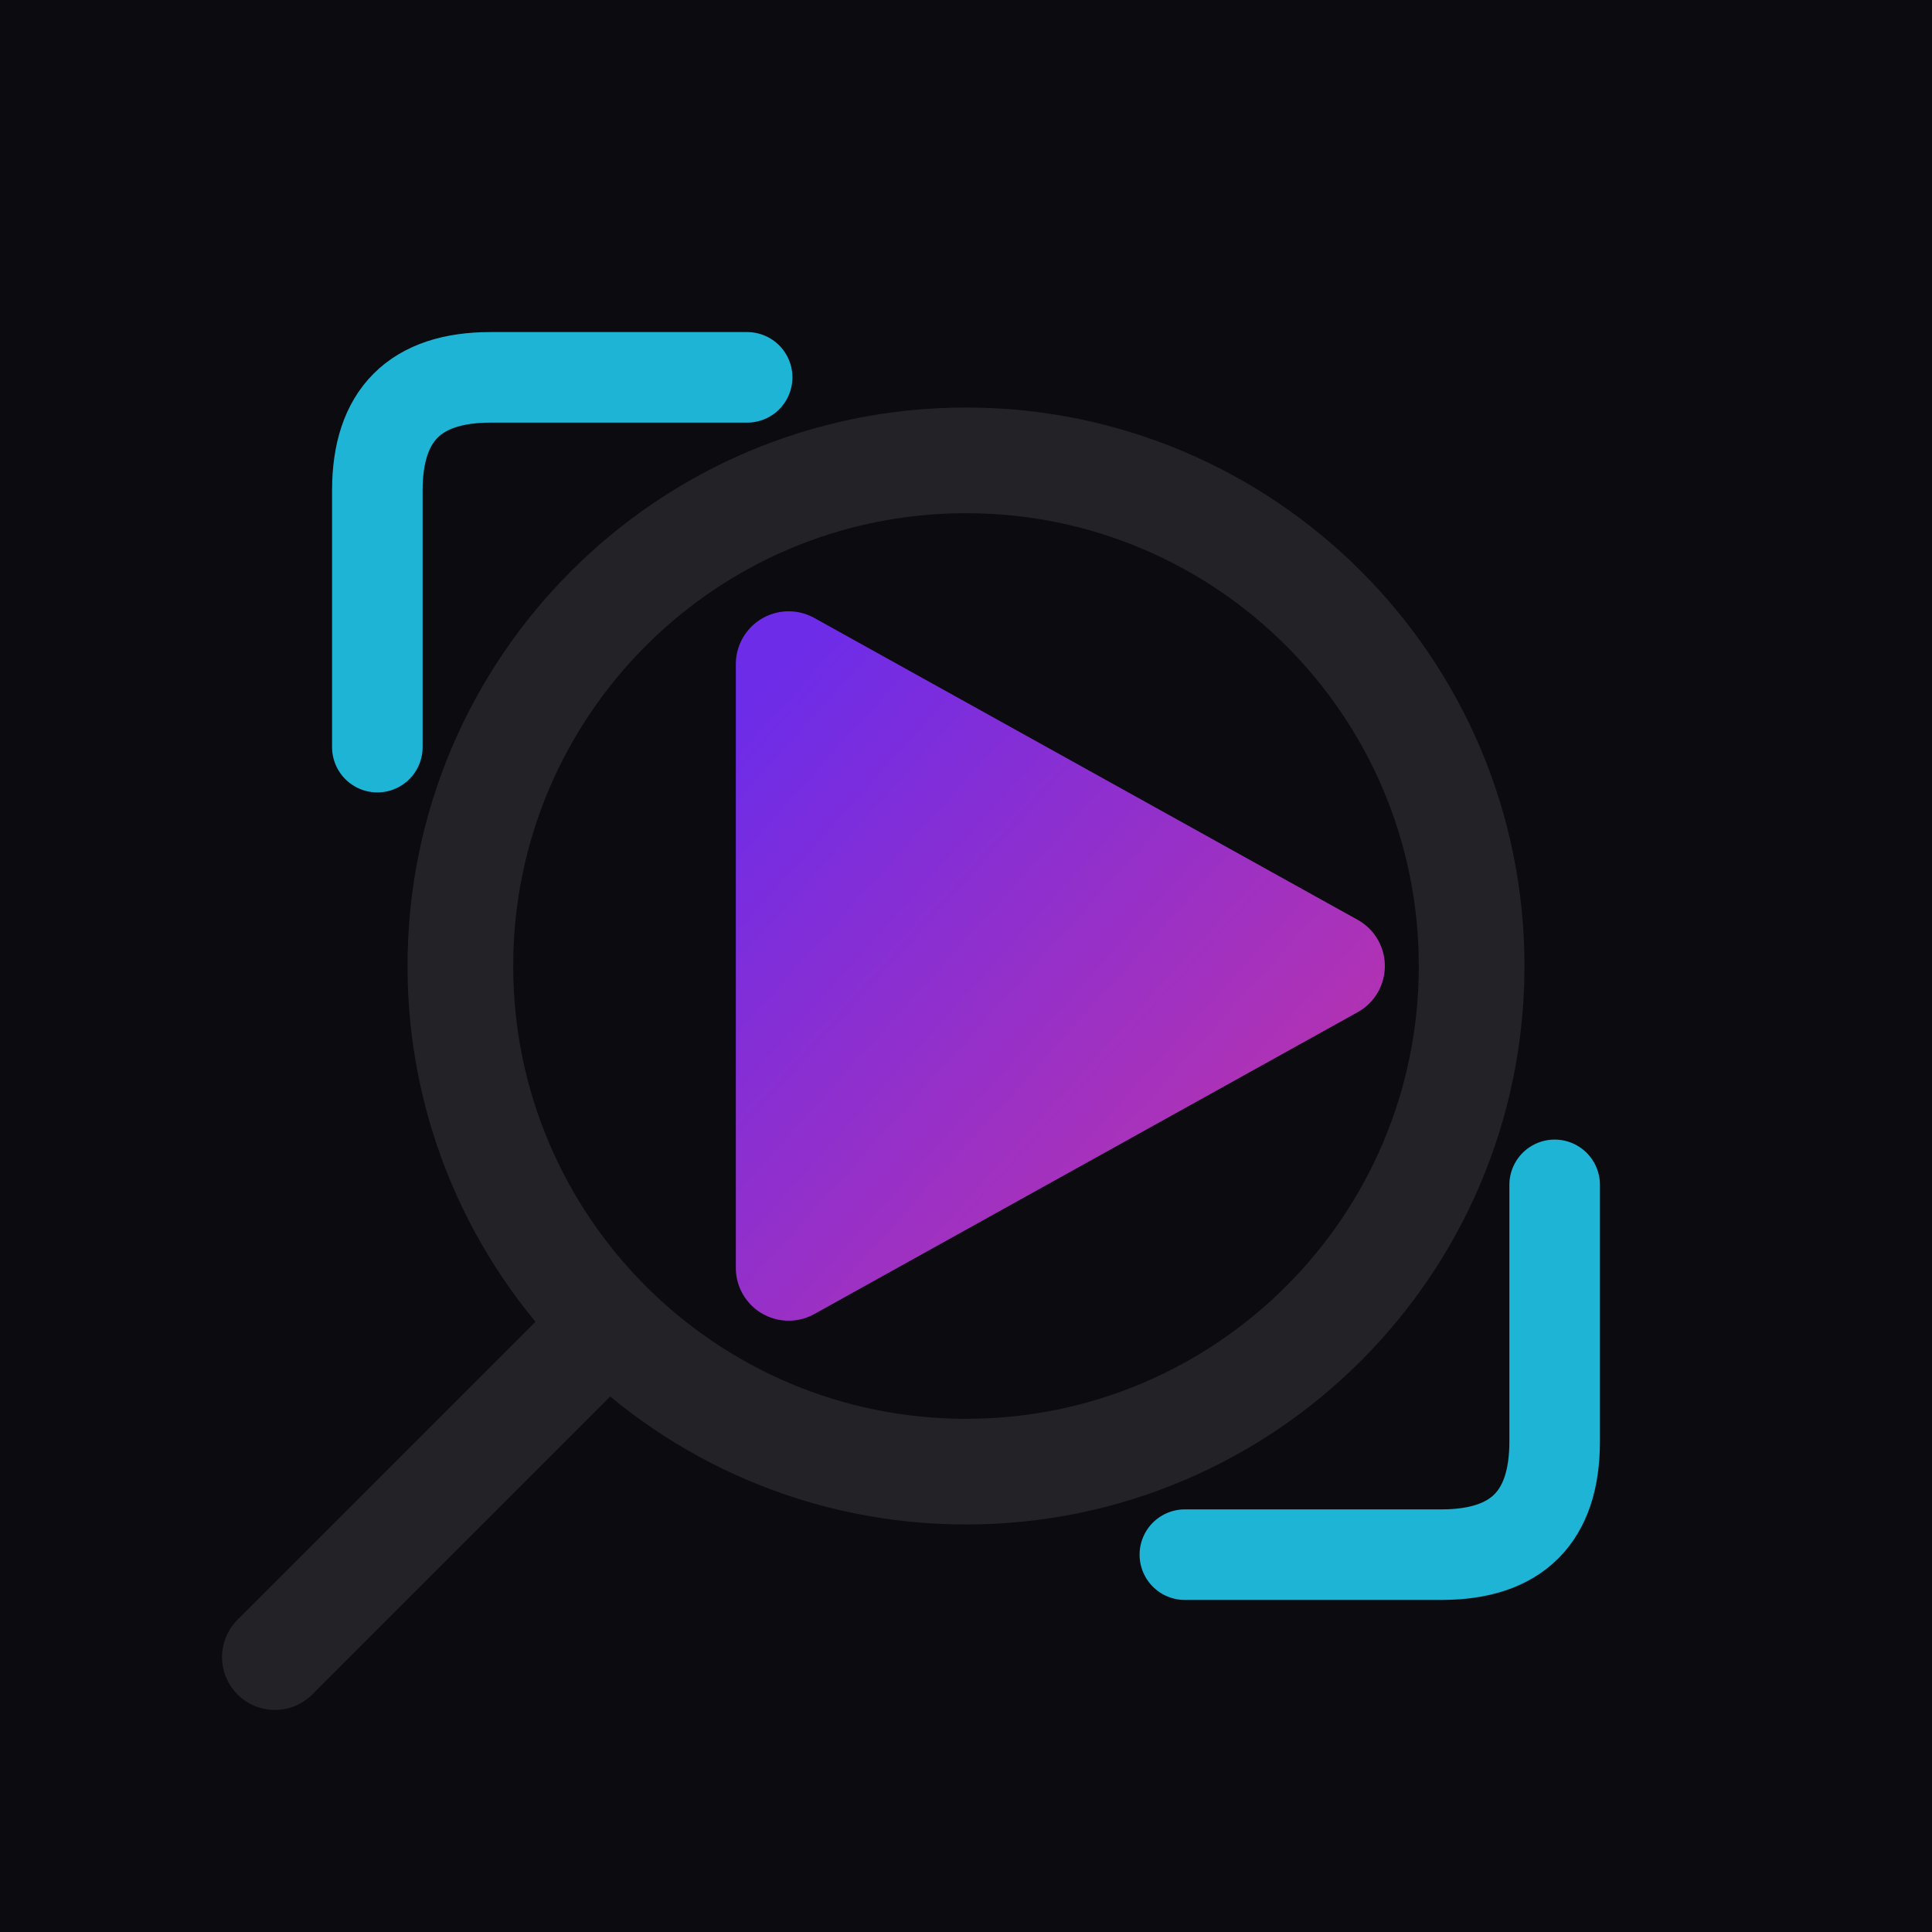
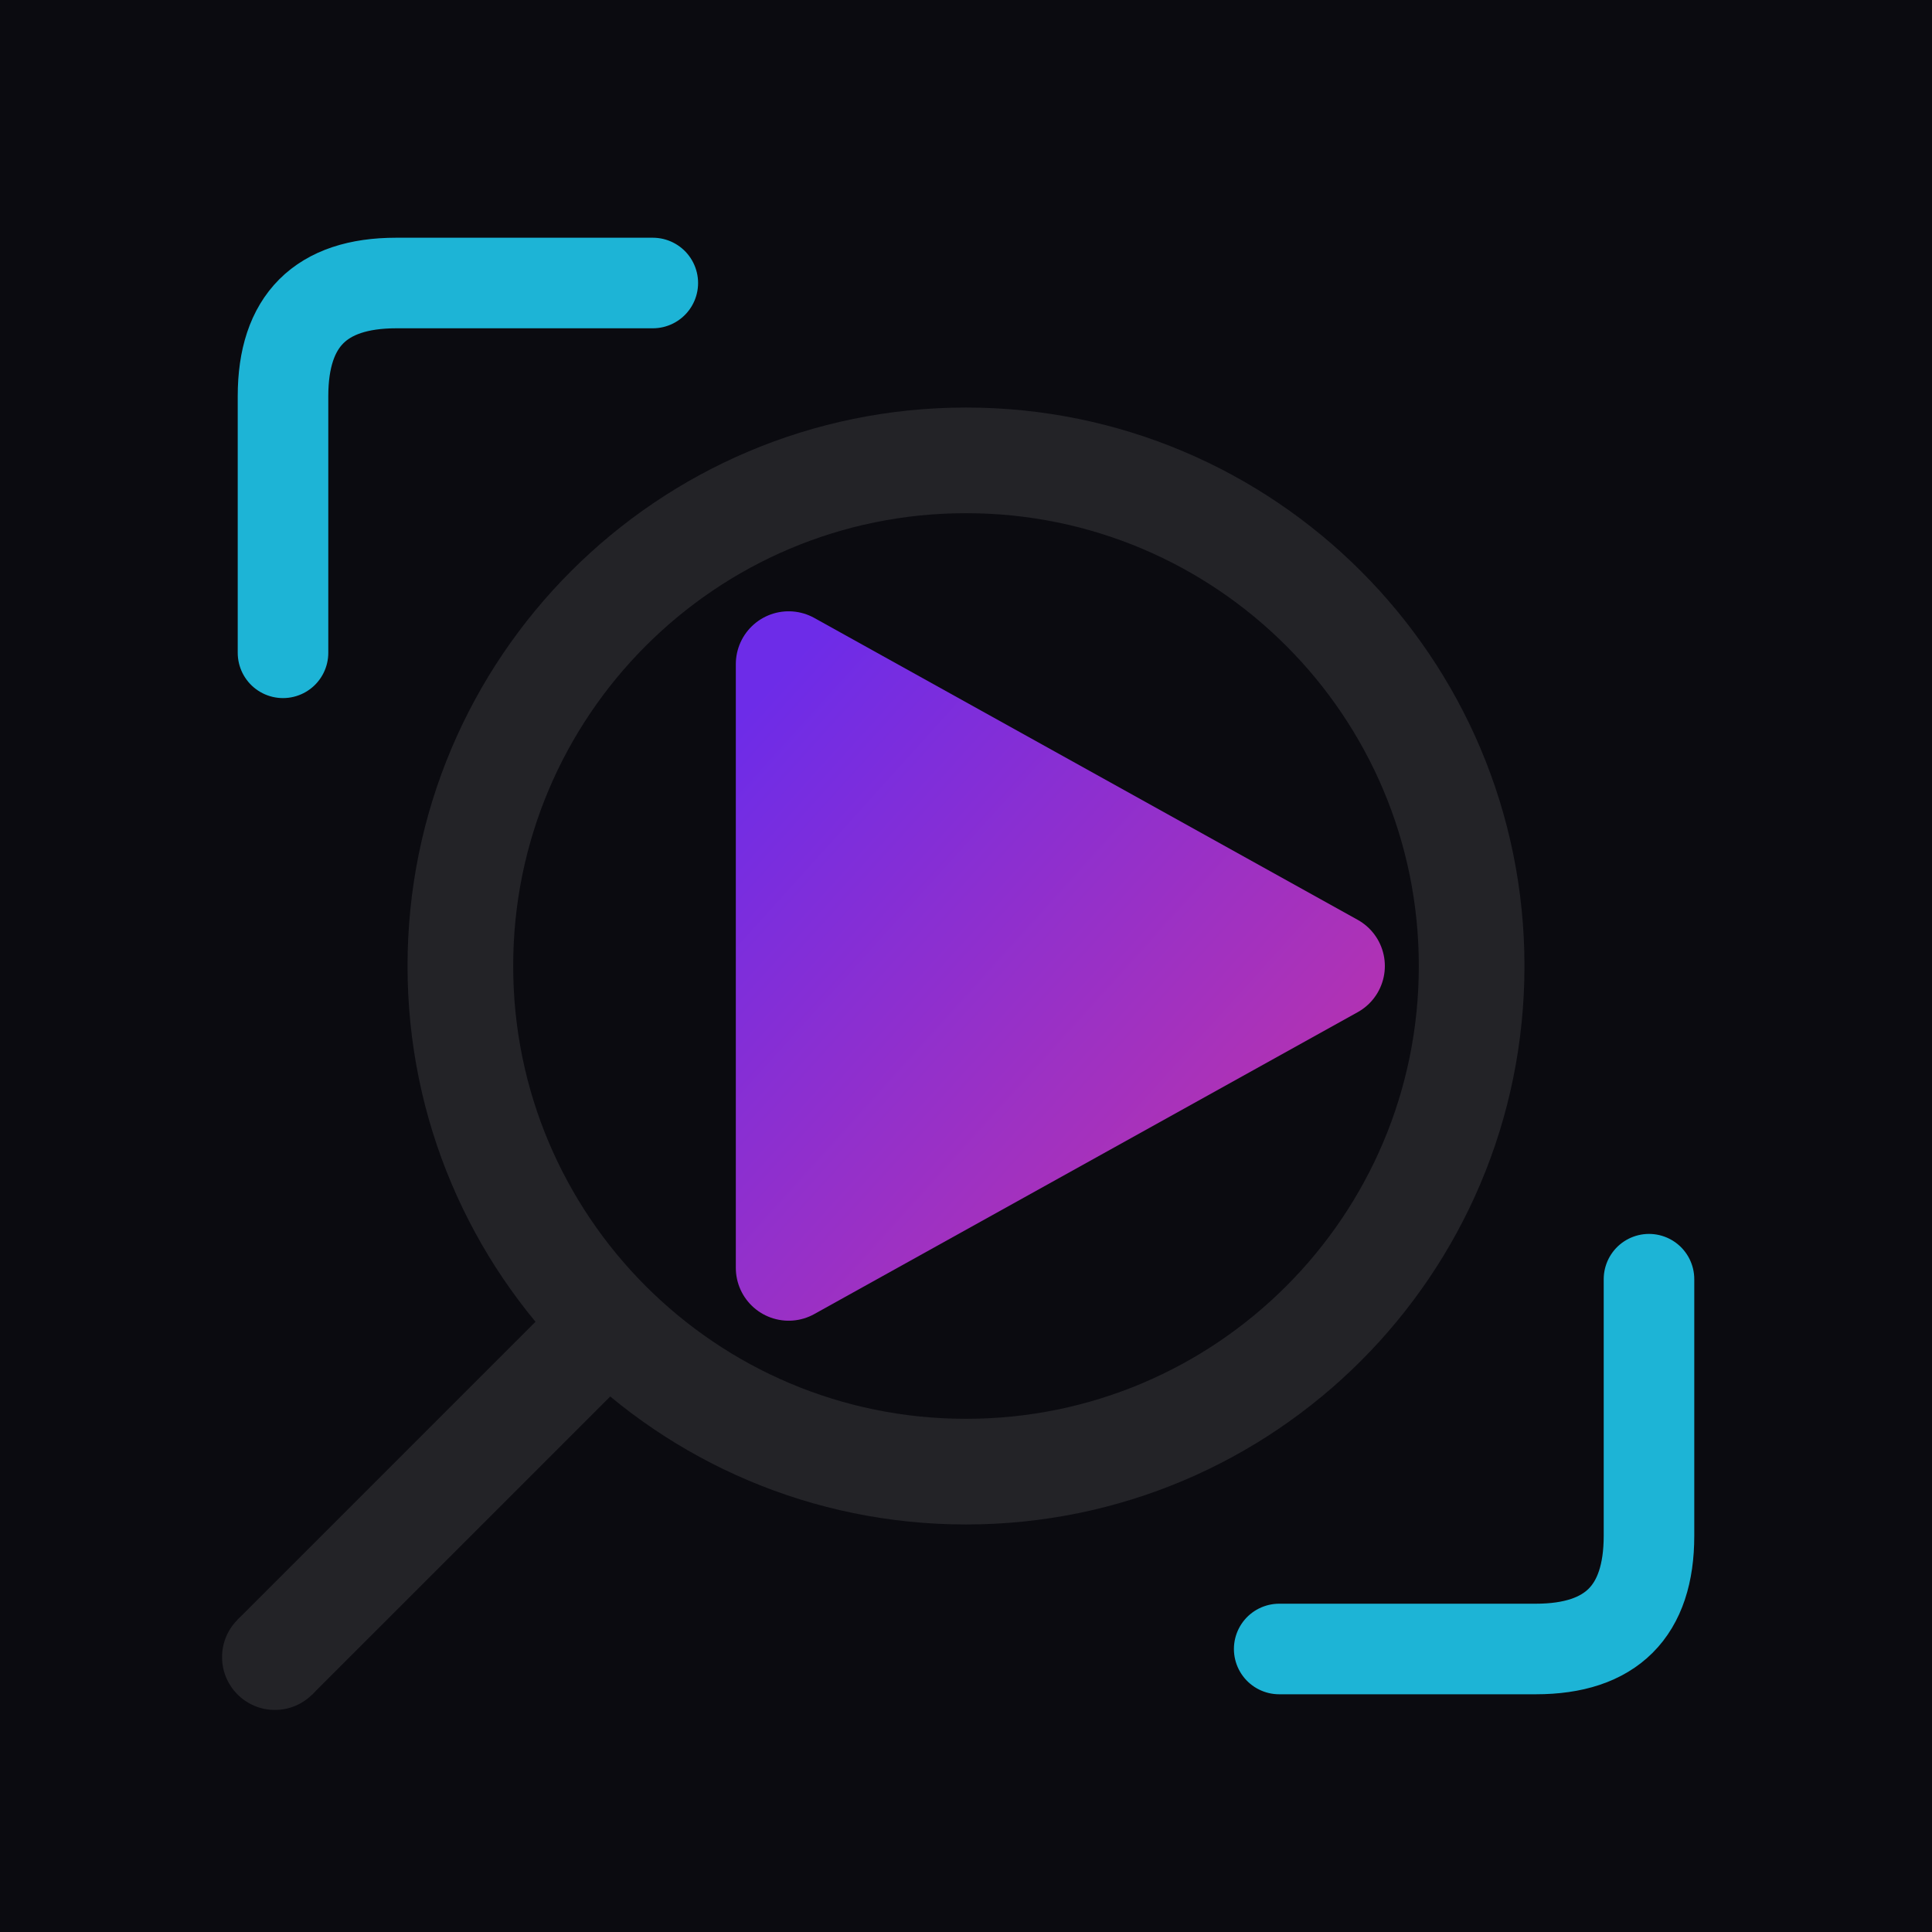
<svg xmlns="http://www.w3.org/2000/svg" viewBox="0 0 1024 1024" width="1024" height="1024">
  <defs>
    <linearGradient id="gP" x1="0" y1="0" x2="1" y2="1">
      <stop offset="0" stop-color="#6d2ce8" />
      <stop offset="1" stop-color="#c034a8" />
    </linearGradient>
  </defs>
  <rect width="1024" height="1024" fill="#0b0b10" />
  <g opacity="0.1" stroke="#ffffff" fill="none" stroke-width="56">
    <circle cx="512" cy="512" r="268" />
    <line x1="332.4" y1="691.6" x2="145.7" y2="878.3" stroke-linecap="butt" />
    <circle cx="145.7" cy="878.3" r="28.0" fill="#ffffff" stroke="none" />
  </g>
  <g stroke="#1db4d6" fill="none" stroke-width="48" stroke-linecap="round">
-     <path d="M 200 396 L 200 260 Q 200 200 260 200 L 396 200" />
-     <path d="M 824 628 L 824 764 Q 824 824 764 824 L 628 824" />
+     <path d="M 150 346 L 150 210 Q 150 150 210 150 L 346 150" />
+     <path d="M 874 678 L 874 814 Q 874 874 814 874 L 678 874" />
  </g>
  <path d="M 418 352 L 706 512 L 418 672 Z" fill="url(#gP)" stroke="url(#gP)" stroke-width="56" stroke-linejoin="round" />
</svg>
